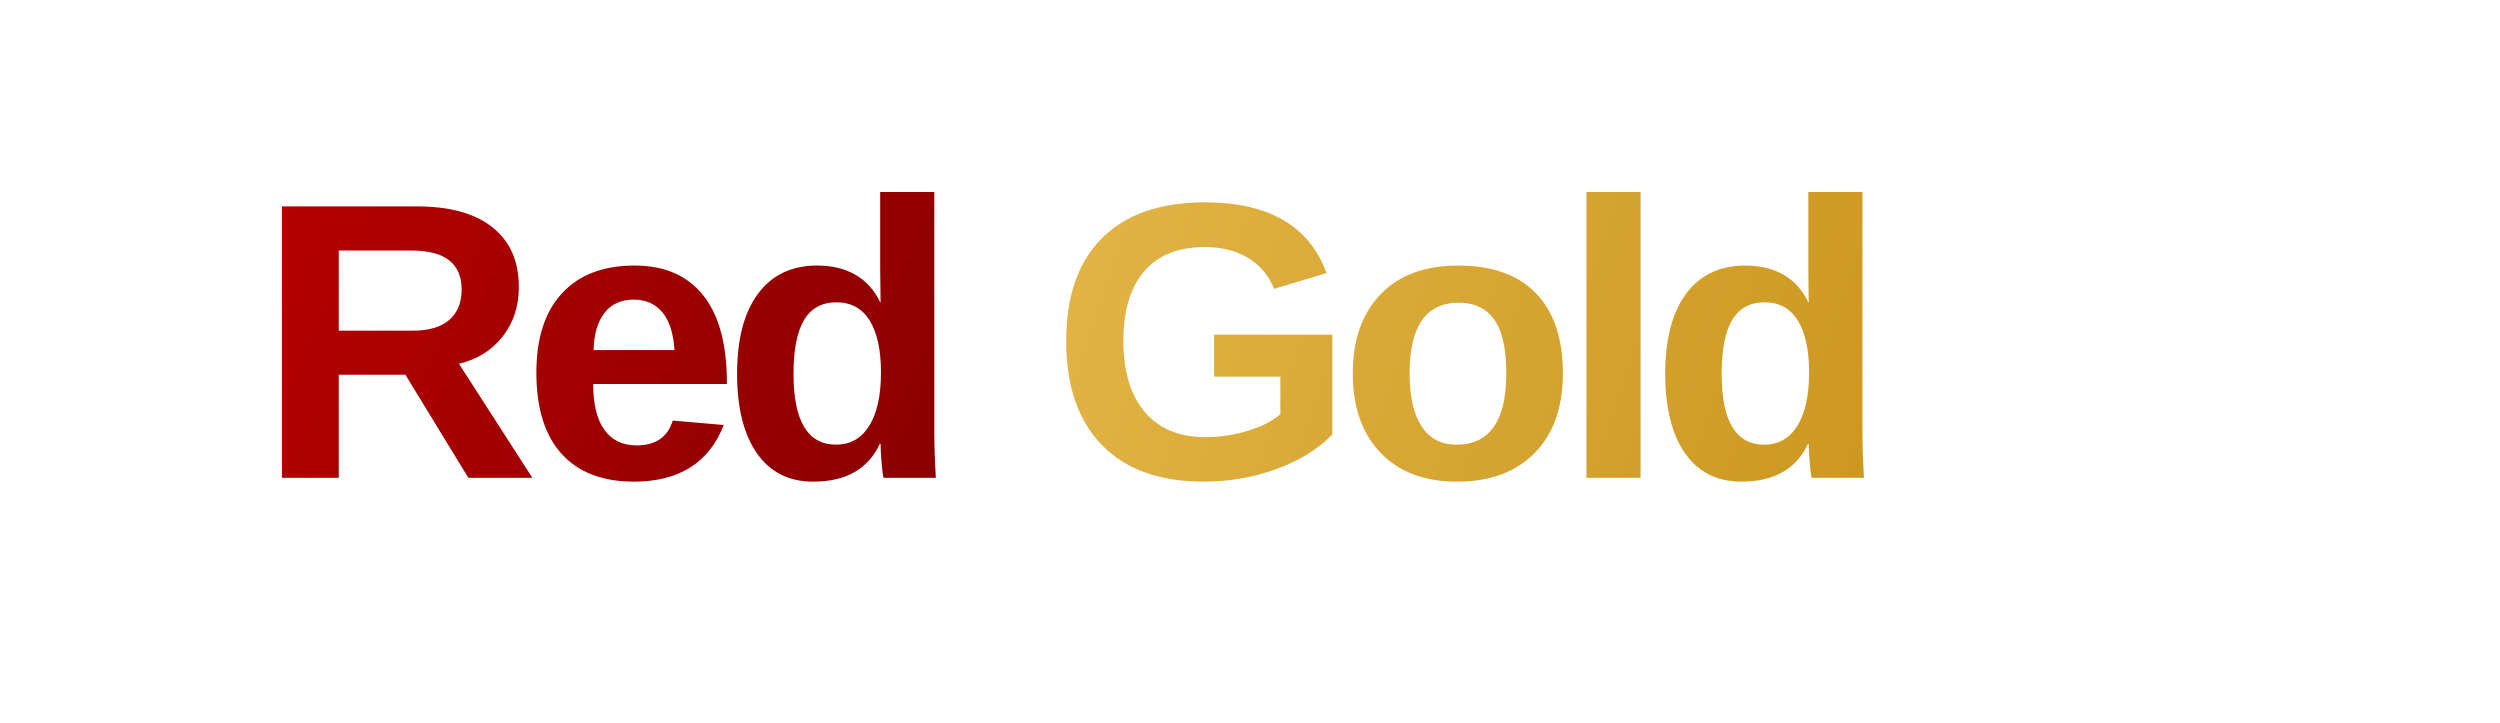
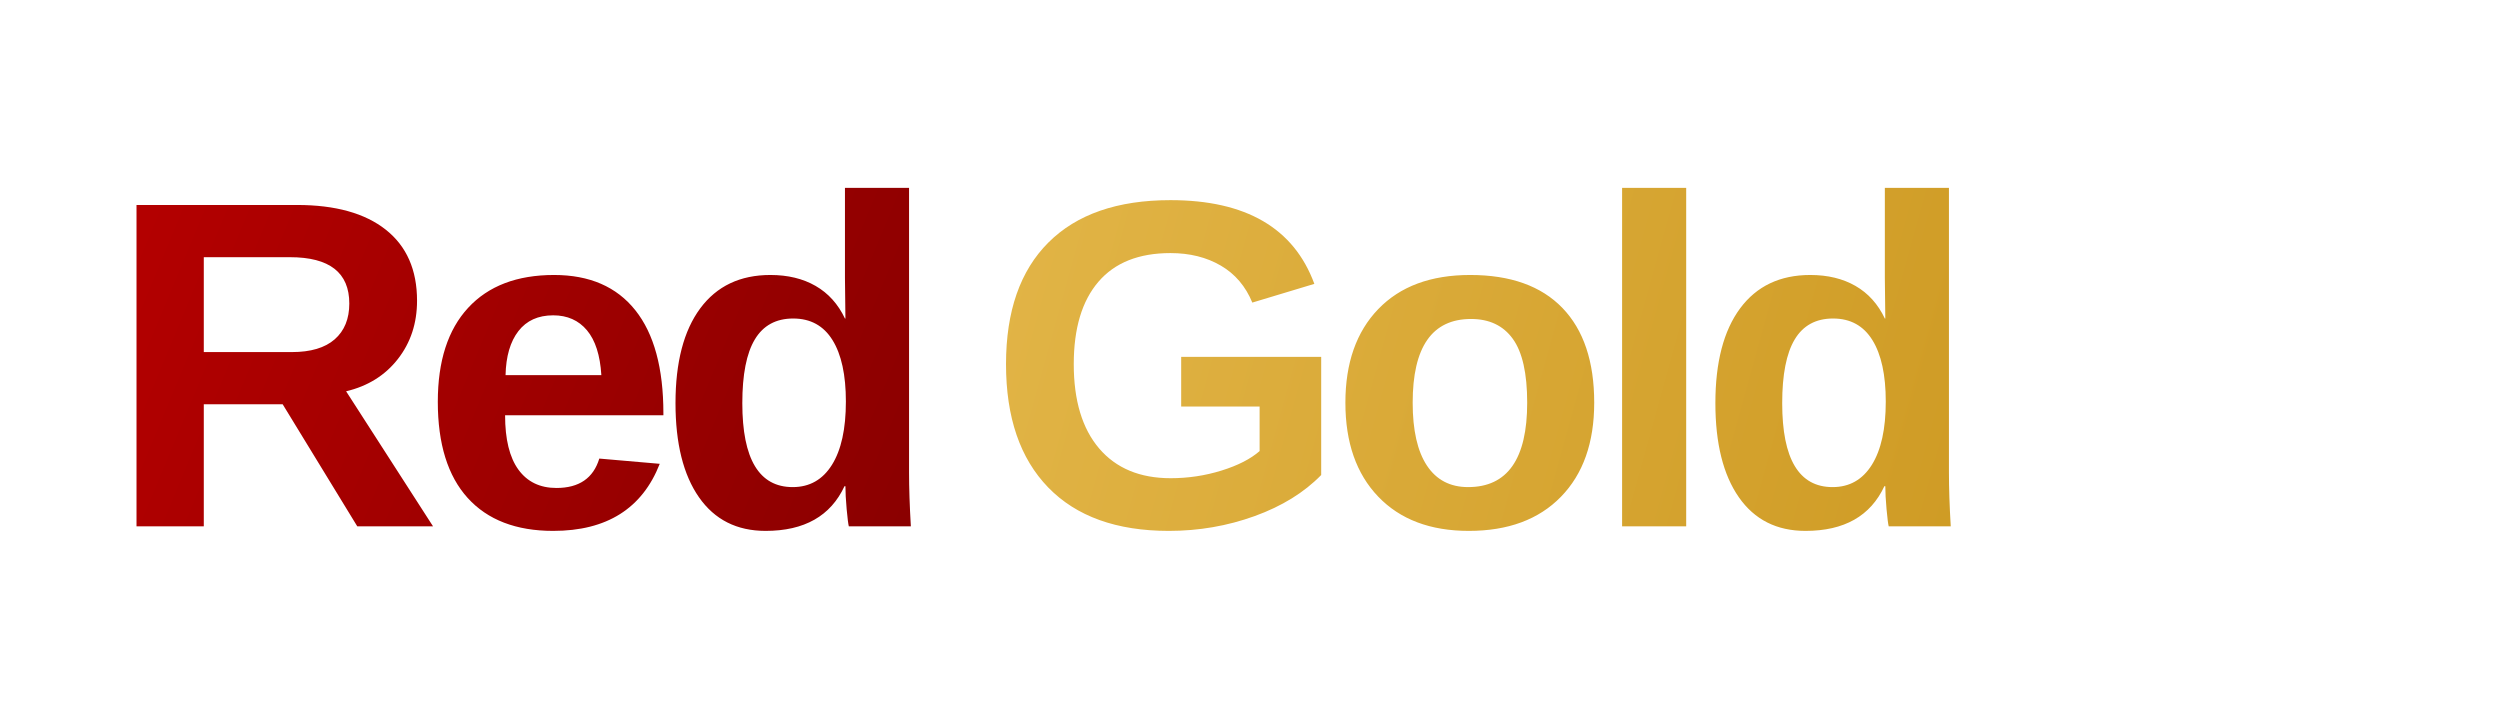
- <svg xmlns="http://www.w3.org/2000/svg" width="900" height="260" viewBox="0 0 900 260" fill="none">
+ <svg xmlns="http://www.w3.org/2000/svg" width="760" height="220" viewBox="0 0 760 220" fill="none">
  <defs>
-     <linearGradient id="redFill" x1="102" y1="62" x2="360" y2="178" gradientUnits="userSpaceOnUse">
+     <linearGradient id="redFill" x1="36" y1="54" x2="300" y2="164" gradientUnits="userSpaceOnUse">
      <stop offset="0" stop-color="#B50000" />
      <stop offset="1" stop-color="#870000" />
    </linearGradient>
-     <linearGradient id="goldFill" x1="384" y1="60" x2="734" y2="178" gradientUnits="userSpaceOnUse">
+     <linearGradient id="goldFill" x1="302" y1="52" x2="714" y2="166" gradientUnits="userSpaceOnUse">
      <stop offset="0" stop-color="#E2B547" />
      <stop offset="1" stop-color="#C89218" />
    </linearGradient>
  </defs>
-   <text x="92" y="172" font-family="Arial Black, Arial, Helvetica, sans-serif" font-size="142" font-weight="900" letter-spacing="-7" fill="url(#redFill)">Red</text>
-   <text x="378" y="172" font-family="Arial Black, Arial, Helvetica, sans-serif" font-size="142" font-weight="900" letter-spacing="-7" fill="url(#goldFill)">Gold</text>
+   <text x="32" y="160" font-family="Arial Black, Arial, Helvetica, sans-serif" font-size="142" font-weight="900" letter-spacing="-7" fill="url(#redFill)">Red</text>
+   <text x="300" y="160" font-family="Arial Black, Arial, Helvetica, sans-serif" font-size="142" font-weight="900" letter-spacing="-7" fill="url(#goldFill)">Gold</text>
</svg>
